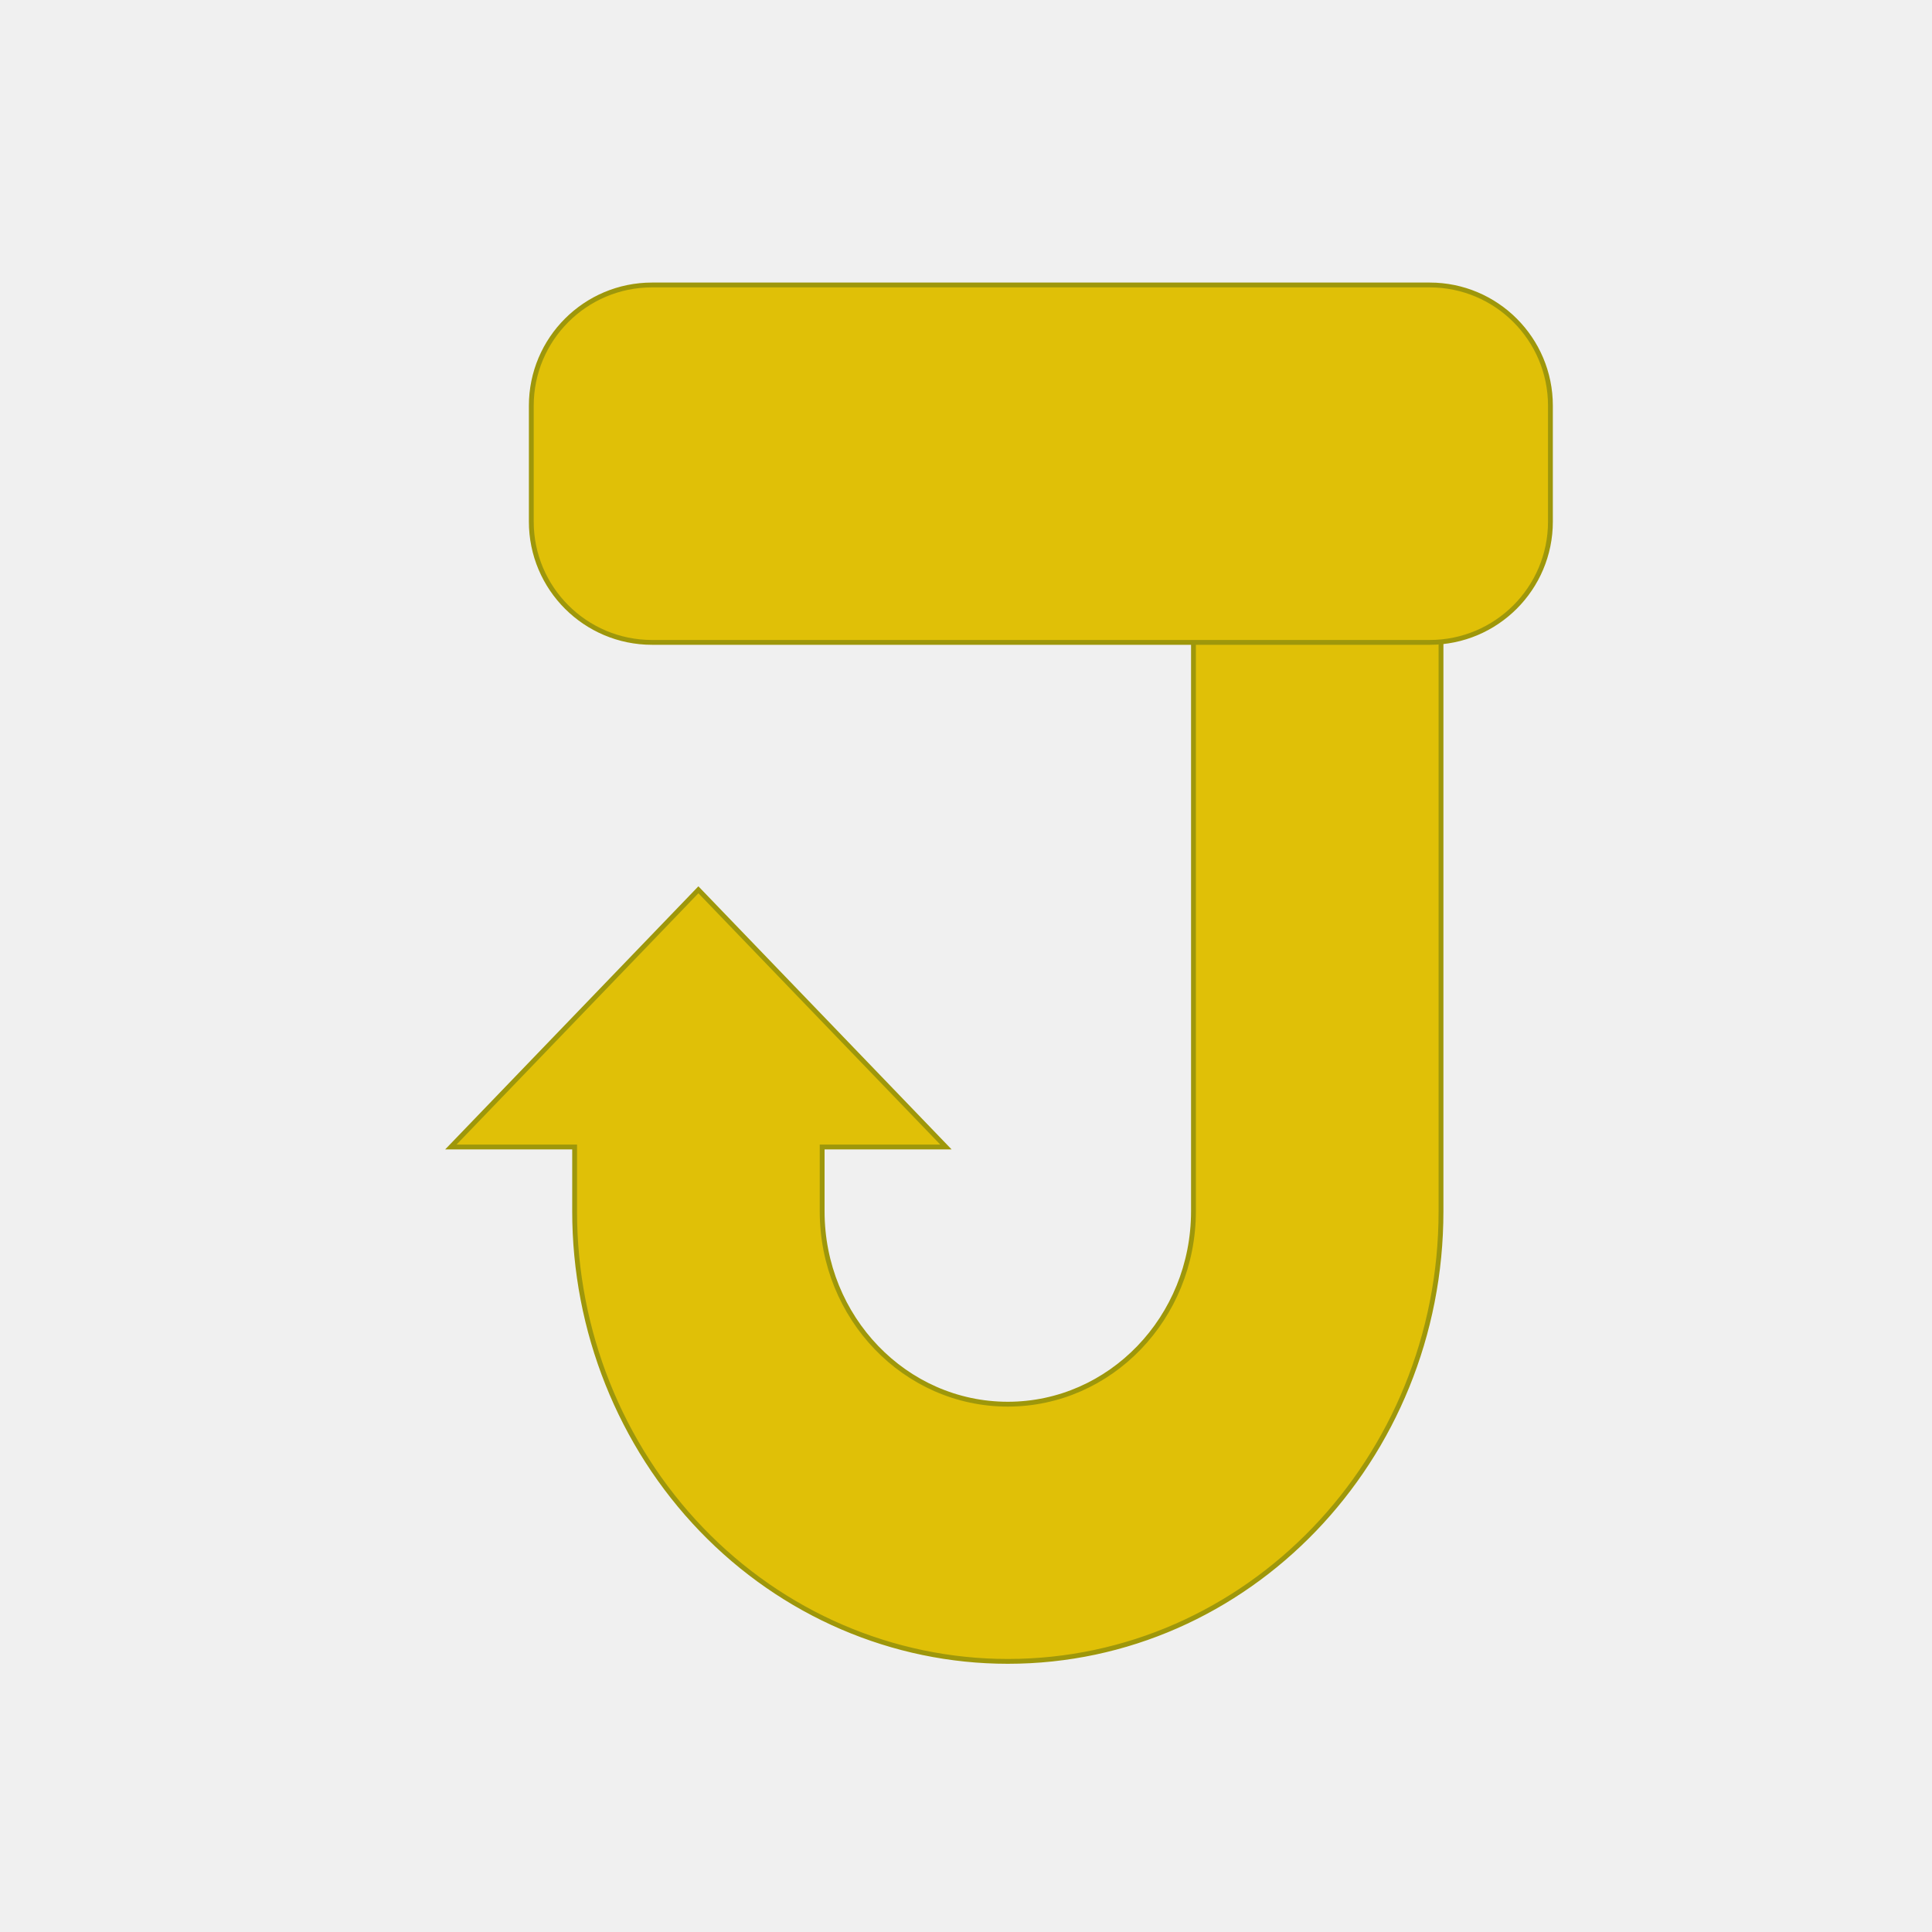
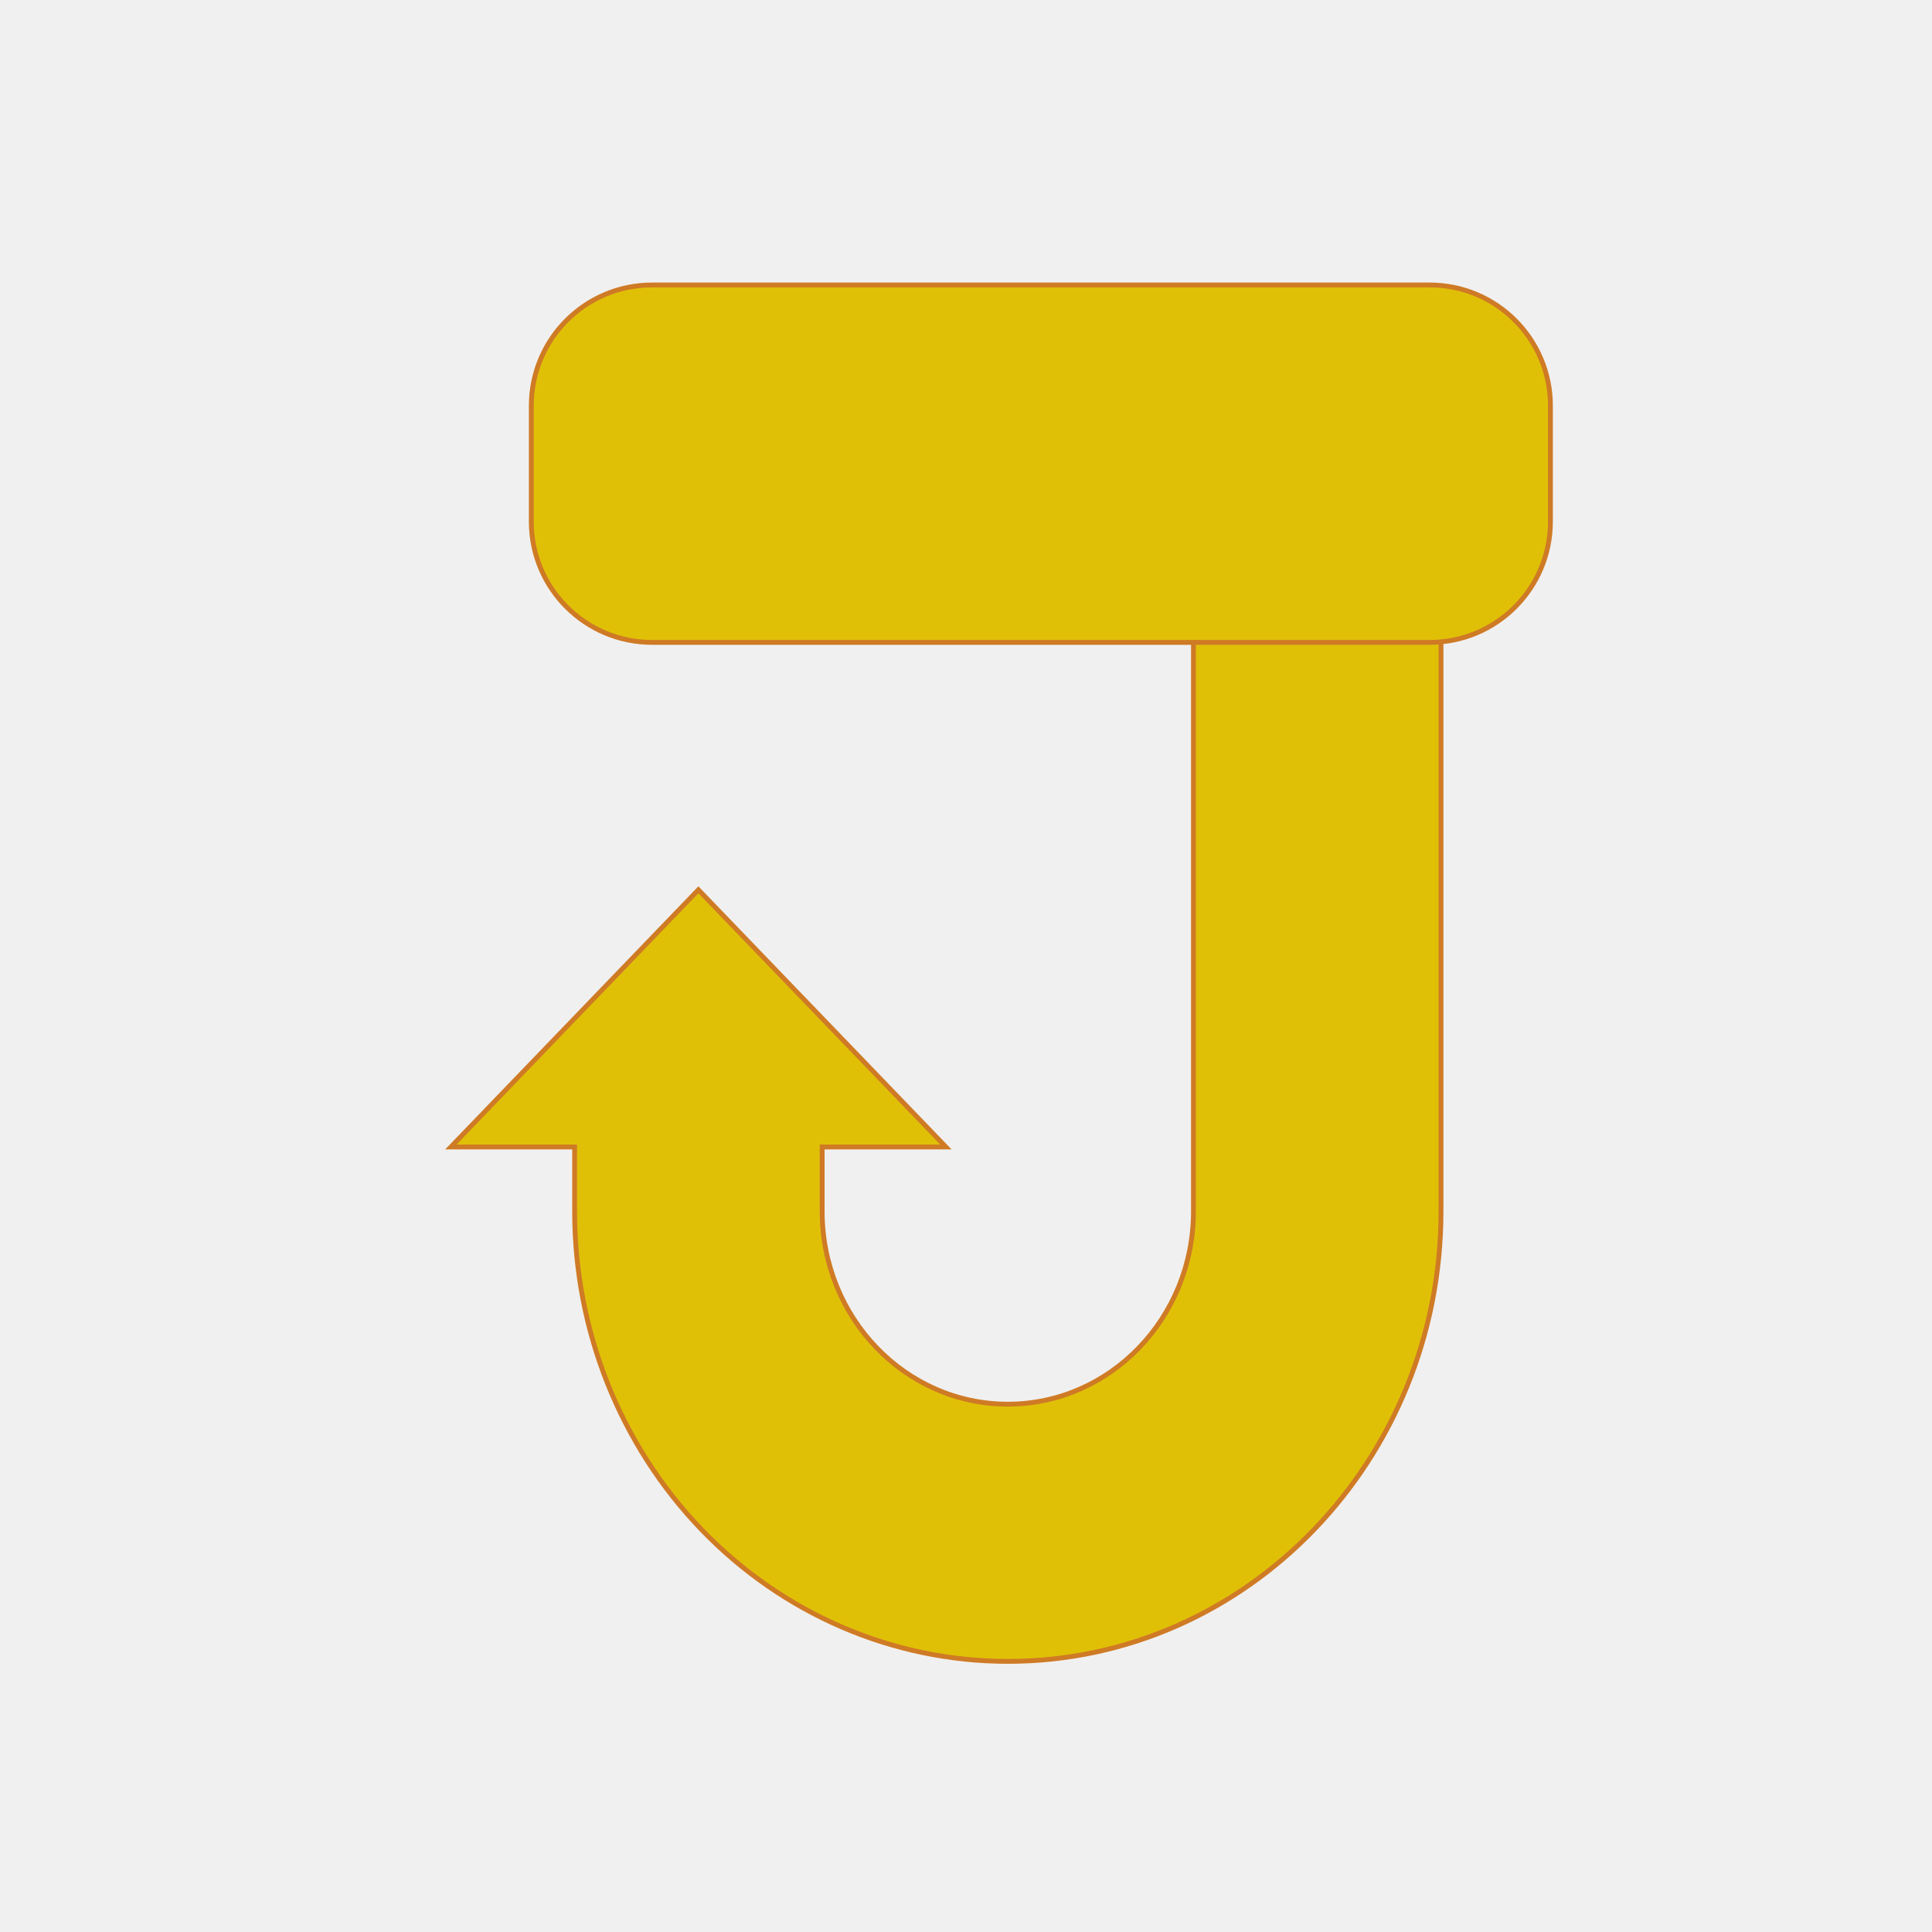
<svg xmlns="http://www.w3.org/2000/svg" width="400" height="400">
  <g>
    <path fill="#fff" stroke="#000" opacity="NaN" d="m365,188" id="svg_2" />
    <path fill="#fff" stroke="#000" opacity="NaN" d="m799,369c6,-5 21,47 -6,11" id="svg_3" />
    <path fill="#fff" stroke="#000" opacity="NaN" d="m805,384" id="svg_4" />
    <path fill="#fff" stroke="#000" d="m826.925,455.717c-0.04,0 -0.073,0.033 -0.073,0.073c0,0.04 0.033,0.073 0.073,0.073c0.04,0 0.073,-0.033 0.073,-0.073c0,-0.04 -0.033,-0.073 -0.073,-0.073zm0,0.13c-0.032,0 -0.058,-0.026 -0.058,-0.058c0,-0.032 0.026,-0.058 0.058,-0.058c0.032,0 0.058,0.026 0.058,0.058c0,0.032 -0.026,0.058 -0.058,0.058zm-0,-0.112c-0.003,0 -0.005,0.002 -0.005,0.005l0,0.046l-0.03,0.013c-0.003,0.001 -0.004,0.004 -0.003,0.007c0.001,0.002 0.003,0.003 0.005,0.003c0.001,0 0.001,-0 0.002,-0l0.033,-0.014c0,-0 0,-0 0,-0l0,-0c0,-0 0,-0 0,-0c0.001,-0 0.001,-0.001 0.001,-0.001c0,-0 0,-0 0,-0.001c0,-0 0.001,-0.001 0.001,-0.001c0,-0 0,-0.001 0,-0.001c0,-0 0,-0.001 0,-0.001l0,-0.049c0,-0.003 -0.002,-0.005 -0.005,-0.005l-0,0z" id="svg_5" />
    <path fill="#fff" stroke="#000" d="m901.55,545.267c-0.04,0 -0.073,0.033 -0.073,0.073c0,0.04 0.033,0.073 0.073,0.073c0.04,0 0.073,-0.033 0.073,-0.073c0,-0.04 -0.033,-0.073 -0.073,-0.073zm0,0.13c-0.032,0 -0.058,-0.026 -0.058,-0.058c0,-0.032 0.026,-0.058 0.058,-0.058c0.032,0 0.058,0.026 0.058,0.058c0,0.032 -0.026,0.058 -0.058,0.058zm-0,-0.112c-0.003,0 -0.005,0.002 -0.005,0.005l0,0.046l-0.03,0.013c-0.003,0.001 -0.004,0.004 -0.003,0.007c0.001,0.002 0.003,0.003 0.005,0.003c0.001,0 0.001,-0 0.002,-0l0.033,-0.014c0,-0 0,-0 0,-0l0,-0c0,-0 0,-0 0,-0c0.001,-0 0.001,-0.001 0.001,-0.001c0,-0 0,-0 0,-0.001c0,-0 0.001,-0.001 0.001,-0.001c0,-0 0,-0.001 0,-0.001c0,-0 0,-0.001 0,-0.001l0,-0.049c0,-0.003 -0.002,-0.005 -0.005,-0.005l-0,0z" id="svg_6" />
    <path fill="#fff" stroke="#000" d="m867.72,482.582c-0.04,0 -0.073,0.033 -0.073,0.073c0,0.04 0.033,0.073 0.073,0.073c0.04,0 0.073,-0.033 0.073,-0.073c0,-0.04 -0.033,-0.073 -0.073,-0.073zm0,0.13c-0.032,0 -0.058,-0.026 -0.058,-0.058c0,-0.032 0.026,-0.058 0.058,-0.058c0.032,0 0.058,0.026 0.058,0.058c0,0.032 -0.026,0.058 -0.058,0.058zm-0,-0.112c-0.003,0 -0.005,0.002 -0.005,0.005l0,0.046l-0.03,0.013c-0.003,0.001 -0.004,0.004 -0.003,0.007c0.001,0.002 0.003,0.003 0.005,0.003c0.001,0 0.001,-0 0.002,-0l0.033,-0.014c0,-0 0,-0 0,-0l0,-0c0,-0 0,-0 0,-0c0.001,-0 0.001,-0.001 0.001,-0.001c0,-0 0,-0 0,-0.001c0,-0 0.001,-0.001 0.001,-0.001c0,-0 0,-0.001 0,-0.001c0,-0 0,-0.001 0,-0.001l0,-0.049c0,-0.003 -0.002,-0.005 -0.005,-0.005l-0,0z" id="svg_7" />
    <path fill="#fff" stroke="#000" d="m821.95,525.367c-0.04,0 -0.073,0.033 -0.073,0.073c0,0.04 0.033,0.073 0.073,0.073c0.04,0 0.073,-0.033 0.073,-0.073c0,-0.04 -0.033,-0.073 -0.073,-0.073zm0,0.13c-0.032,0 -0.058,-0.026 -0.058,-0.058c0,-0.032 0.026,-0.058 0.058,-0.058c0.032,0 0.058,0.026 0.058,0.058c0,0.032 -0.026,0.058 -0.058,0.058zm-0,-0.112c-0.003,0 -0.005,0.002 -0.005,0.005l0,0.046l-0.03,0.013c-0.003,0.001 -0.004,0.004 -0.003,0.007c0.001,0.002 0.003,0.003 0.005,0.003c0.001,0 0.001,-0 0.002,-0l0.033,-0.014c0,-0 0,-0 0,-0l0,-0c0,-0 0,-0 0,-0c0.001,-0 0.001,-0.001 0.001,-0.001c0,-0 0,-0 0,-0.001c0,-0 0.001,-0.001 0.001,-0.001c0,-0 0,-0.001 0,-0.001c0,-0 0,-0.001 0,-0.001l0,-0.049c0,-0.003 -0.002,-0.005 -0.005,-0.005l-0,0z" id="svg_8" />
    <path fill="#fff" stroke="#000" d="m895.58,536.312c-0.04,0 -0.073,0.033 -0.073,0.073c0,0.04 0.033,0.073 0.073,0.073c0.04,0 0.073,-0.033 0.073,-0.073c0,-0.04 -0.033,-0.073 -0.073,-0.073zm0,0.13c-0.032,0 -0.058,-0.026 -0.058,-0.058c0,-0.032 0.026,-0.058 0.058,-0.058c0.032,0 0.058,0.026 0.058,0.058c0,0.032 -0.026,0.058 -0.058,0.058zm-0,-0.112c-0.003,0 -0.005,0.002 -0.005,0.005l0,0.046l-0.03,0.013c-0.003,0.001 -0.004,0.004 -0.003,0.007c0.001,0.002 0.003,0.003 0.005,0.003c0.001,0 0.001,-0 0.002,-0l0.033,-0.014c0,-0 0,-0 0,-0l0,-0c0,-0 0,-0 0,-0c0.001,-0 0.001,-0.001 0.001,-0.001c0,-0 0,-0 0,-0.001c0,-0 0.001,-0.001 0.001,-0.001c0,-0 0,-0.001 0,-0.001c0,-0 0,-0.001 0,-0.001l0,-0.049c0,-0.003 -0.002,-0.005 -0.005,-0.005l-0,0z" id="svg_9" />
    <path fill="#fff" stroke="#000" d="m685.635,408.952c-0.04,0 -0.073,0.033 -0.073,0.073c0,0.04 0.033,0.073 0.073,0.073c0.04,0 0.073,-0.033 0.073,-0.073c0,-0.04 -0.033,-0.073 -0.073,-0.073zm0,0.13c-0.032,0 -0.058,-0.026 -0.058,-0.058c0,-0.032 0.026,-0.058 0.058,-0.058c0.032,0 0.058,0.026 0.058,0.058c0,0.032 -0.026,0.058 -0.058,0.058zm-0,-0.112c-0.003,0 -0.005,0.002 -0.005,0.005l0,0.046l-0.03,0.013c-0.003,0.001 -0.004,0.004 -0.003,0.007c0.001,0.002 0.003,0.003 0.005,0.003c0.001,0 0.001,-0 0.002,-0l0.033,-0.014c0,-0 0,-0 0,-0l0,-0c0,-0 0,-0 0,-0c0.001,-0 0.001,-0.001 0.001,-0.001c0,-0 0,-0 0,-0.001c0,-0 0.001,-0.001 0.001,-0.001c0,-0 0,-0.001 0,-0.001c0,-0 0,-0.001 0,-0.001l0,-0.049c0,-0.003 -0.002,-0.005 -0.005,-0.005l-0,0z" id="svg_10" />
    <path fill="#fff" stroke="#000" d="m890.605,440.792c-0.04,0 -0.073,0.033 -0.073,0.073c0,0.04 0.033,0.073 0.073,0.073c0.04,0 0.073,-0.033 0.073,-0.073c0,-0.04 -0.033,-0.073 -0.073,-0.073zm0,0.13c-0.032,0 -0.058,-0.026 -0.058,-0.058c0,-0.032 0.026,-0.058 0.058,-0.058c0.032,0 0.058,0.026 0.058,0.058c0,0.032 -0.026,0.058 -0.058,0.058zm-0,-0.112c-0.003,0 -0.005,0.002 -0.005,0.005l0,0.046l-0.03,0.013c-0.003,0.001 -0.004,0.004 -0.003,0.007c0.001,0.002 0.003,0.003 0.005,0.003c0.001,0 0.001,-0 0.002,-0l0.033,-0.014c0,-0 0,-0 0,-0l0,-0c0,-0 0,-0 0,-0c0.001,-0 0.001,-0.001 0.001,-0.001c0,-0 0,-0 0,-0.001c0,-0 0.001,-0.001 0.001,-0.001c0,-0 0,-0.001 0,-0.001c0,-0 0,-0.001 0,-0.001l0,-0.049c0,-0.003 -0.002,-0.005 -0.005,-0.005l-0,0z" id="svg_11" />
    <path fill="#fff" stroke="#000" d="m812.995,417.907c-0.04,0 -0.073,0.033 -0.073,0.073c0,0.04 0.033,0.073 0.073,0.073c0.04,0 0.073,-0.033 0.073,-0.073c0,-0.04 -0.033,-0.073 -0.073,-0.073zm0,0.13c-0.032,0 -0.058,-0.026 -0.058,-0.058c0,-0.032 0.026,-0.058 0.058,-0.058c0.032,0 0.058,0.026 0.058,0.058c0,0.032 -0.026,0.058 -0.058,0.058zm-0,-0.112c-0.003,0 -0.005,0.002 -0.005,0.005l0,0.046l-0.03,0.013c-0.003,0.001 -0.004,0.004 -0.003,0.007c0.001,0.002 0.003,0.003 0.005,0.003c0.001,0 0.001,-0 0.002,-0l0.033,-0.014c0,-0 0,-0 0,-0l0,-0c0,-0 0,-0 0,-0c0.001,-0 0.001,-0.001 0.001,-0.001c0,-0 0,-0 0,-0.001c0,-0 0.001,-0.001 0.001,-0.001c0,-0 0,-0.001 0,-0.001c0,-0 0,-0.001 0,-0.001l0,-0.049c0,-0.003 -0.002,-0.005 -0.005,-0.005l-0,0z" id="svg_12" />
    <path fill="#fff" stroke="#000" d="m814.985,435.817c-0.04,0 -0.073,0.033 -0.073,0.073c0,0.04 0.033,0.073 0.073,0.073c0.04,0 0.073,-0.033 0.073,-0.073c0,-0.04 -0.033,-0.073 -0.073,-0.073zm0,0.13c-0.032,0 -0.058,-0.026 -0.058,-0.058c0,-0.032 0.026,-0.058 0.058,-0.058c0.032,0 0.058,0.026 0.058,0.058c0,0.032 -0.026,0.058 -0.058,0.058zm-0,-0.112c-0.003,0 -0.005,0.002 -0.005,0.005l0,0.046l-0.03,0.013c-0.003,0.001 -0.004,0.004 -0.003,0.007c0.001,0.002 0.003,0.003 0.005,0.003c0.001,0 0.001,-0 0.002,-0l0.033,-0.014c0,-0 0,-0 0,-0l0,-0c0,-0 0,-0 0,-0c0.001,-0 0.001,-0.001 0.001,-0.001c0,-0 0,-0 0,-0.001c0,-0 0.001,-0.001 0.001,-0.001c0,-0 0,-0.001 0,-0.001c0,-0 0,-0.001 0,-0.001l0,-0.049c0,-0.003 -0.002,-0.005 -0.005,-0.005l-0,0z" id="svg_13" />
    <path fill="#fff" stroke="#000" d="m811.005,460.692c-0.04,0 -0.073,0.033 -0.073,0.073c0,0.04 0.033,0.073 0.073,0.073c0.04,0 0.073,-0.033 0.073,-0.073c0,-0.04 -0.033,-0.073 -0.073,-0.073zm0,0.13c-0.032,0 -0.058,-0.026 -0.058,-0.058c0,-0.032 0.026,-0.058 0.058,-0.058c0.032,0 0.058,0.026 0.058,0.058c0,0.032 -0.026,0.058 -0.058,0.058zm-0,-0.112c-0.003,0 -0.005,0.002 -0.005,0.005l0,0.046l-0.03,0.013c-0.003,0.001 -0.004,0.004 -0.003,0.007c0.001,0.002 0.003,0.003 0.005,0.003c0.001,0 0.001,-0 0.002,-0l0.033,-0.014c0,-0 0,-0 0,-0l0,-0c0,-0 0,-0 0,-0c0.001,-0 0.001,-0.001 0.001,-0.001c0,-0 0,-0 0,-0.001c0,-0 0.001,-0.001 0.001,-0.001c0,-0 0,-0.001 0,-0.001c0,-0 0,-0.001 0,-0.001l0,-0.049c0,-0.003 -0.002,-0.005 -0.005,-0.005l-0,0z" id="svg_14" />
    <path fill="#fff" stroke="#000" d="m834.885,520.392c-0.04,0 -0.073,0.033 -0.073,0.073c0,0.04 0.033,0.073 0.073,0.073c0.04,0 0.073,-0.033 0.073,-0.073c0,-0.04 -0.033,-0.073 -0.073,-0.073zm0,0.13c-0.032,0 -0.058,-0.026 -0.058,-0.058c0,-0.032 0.026,-0.058 0.058,-0.058c0.032,0 0.058,0.026 0.058,0.058c0,0.032 -0.026,0.058 -0.058,0.058zm-0,-0.112c-0.003,0 -0.005,0.002 -0.005,0.005l0,0.046l-0.03,0.013c-0.003,0.001 -0.004,0.004 -0.003,0.007c0.001,0.002 0.003,0.003 0.005,0.003c0.001,0 0.001,-0 0.002,-0l0.033,-0.014c0,-0 0,-0 0,-0l0,-0c0,-0 0,-0 0,-0c0.001,-0 0.001,-0.001 0.001,-0.001c0,-0 0,-0 0,-0.001c0,-0 0.001,-0.001 0.001,-0.001c0,-0 0,-0.001 0,-0.001c0,-0 0,-0.001 0,-0.001l0,-0.049c0,-0.003 -0.002,-0.005 -0.005,-0.005l-0,0z" id="svg_15" />
-     <path transform="rotate(-180 195.845 237.47)" stroke="#9e970b" id="svg_19" d="m93.345,343.97l0,-119.812l0,0c0,-51.466 40.154,-93.188 89.688,-93.188l0,0l0,0c23.787,0 46.599,9.818 63.419,27.294c16.82,17.476 26.269,41.179 26.269,65.894l0,13.312l25.625,0l-51.25,53.25l-51.25,-53.25l25.625,0l0,-13.312c0,-22.057 -17.209,-39.937 -38.437,-39.937l0,0l0,0c-21.228,0 -38.438,17.881 -38.438,39.937l0,119.812l-51.25,0z" fill="#e0c007" />
-     <rect rx="25" id="svg_20" height="74" width="211" y="59" x="110" stroke="#9e970b" fill="#e0c007" />
+     <path transform="rotate(-180 195.845 237.47)" stroke="#cf7a25" id="svg_19" d="m93.345,343.97l0,-119.812l0,0c0,-51.466 40.154,-93.188 89.688,-93.188l0,0l0,0c23.787,0 46.599,9.818 63.419,27.294c16.82,17.476 26.269,41.179 26.269,65.894l0,13.312l25.625,0l-51.25,53.25l-51.25,-53.25l25.625,0l0,-13.312c0,-22.057 -17.209,-39.937 -38.437,-39.937l0,0l0,0c-21.228,0 -38.438,17.881 -38.438,39.937l0,119.812l-51.25,0z" fill="#e0c007" />
+     <rect rx="25" id="svg_20" height="74" width="211" y="59" x="110" stroke="#cf7a25" fill="#e0c007" />
  </g>
</svg>
